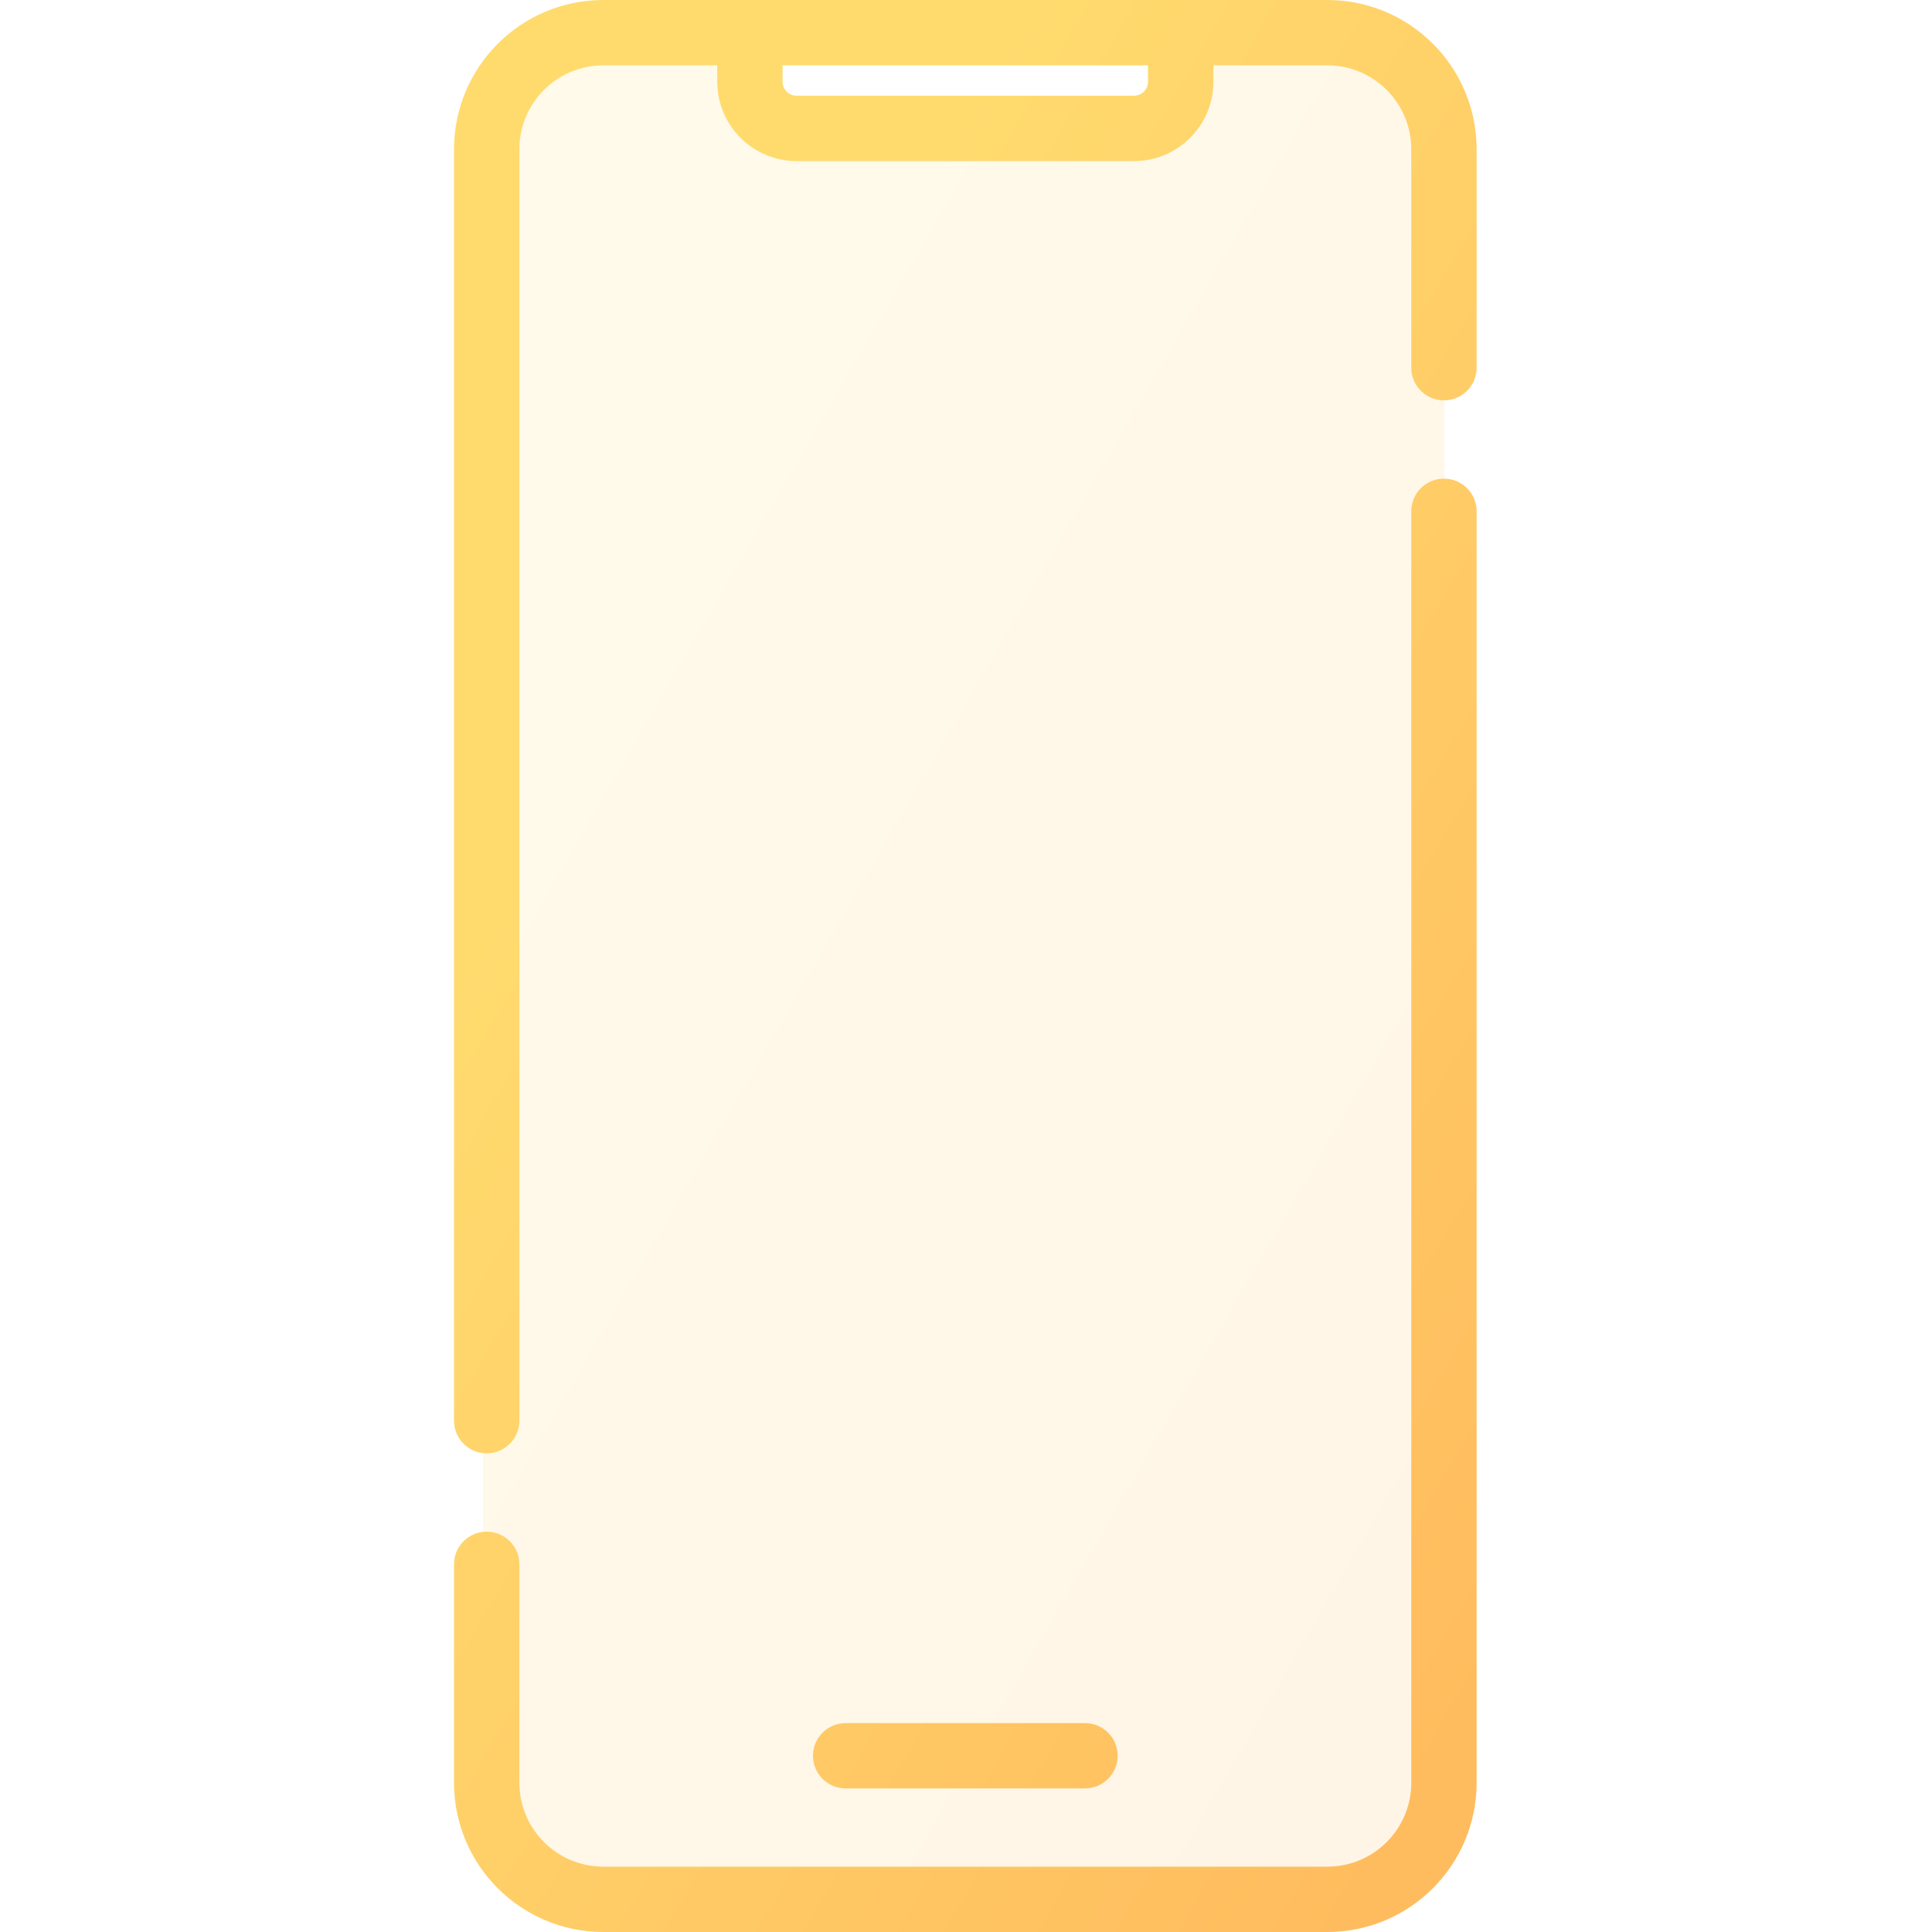
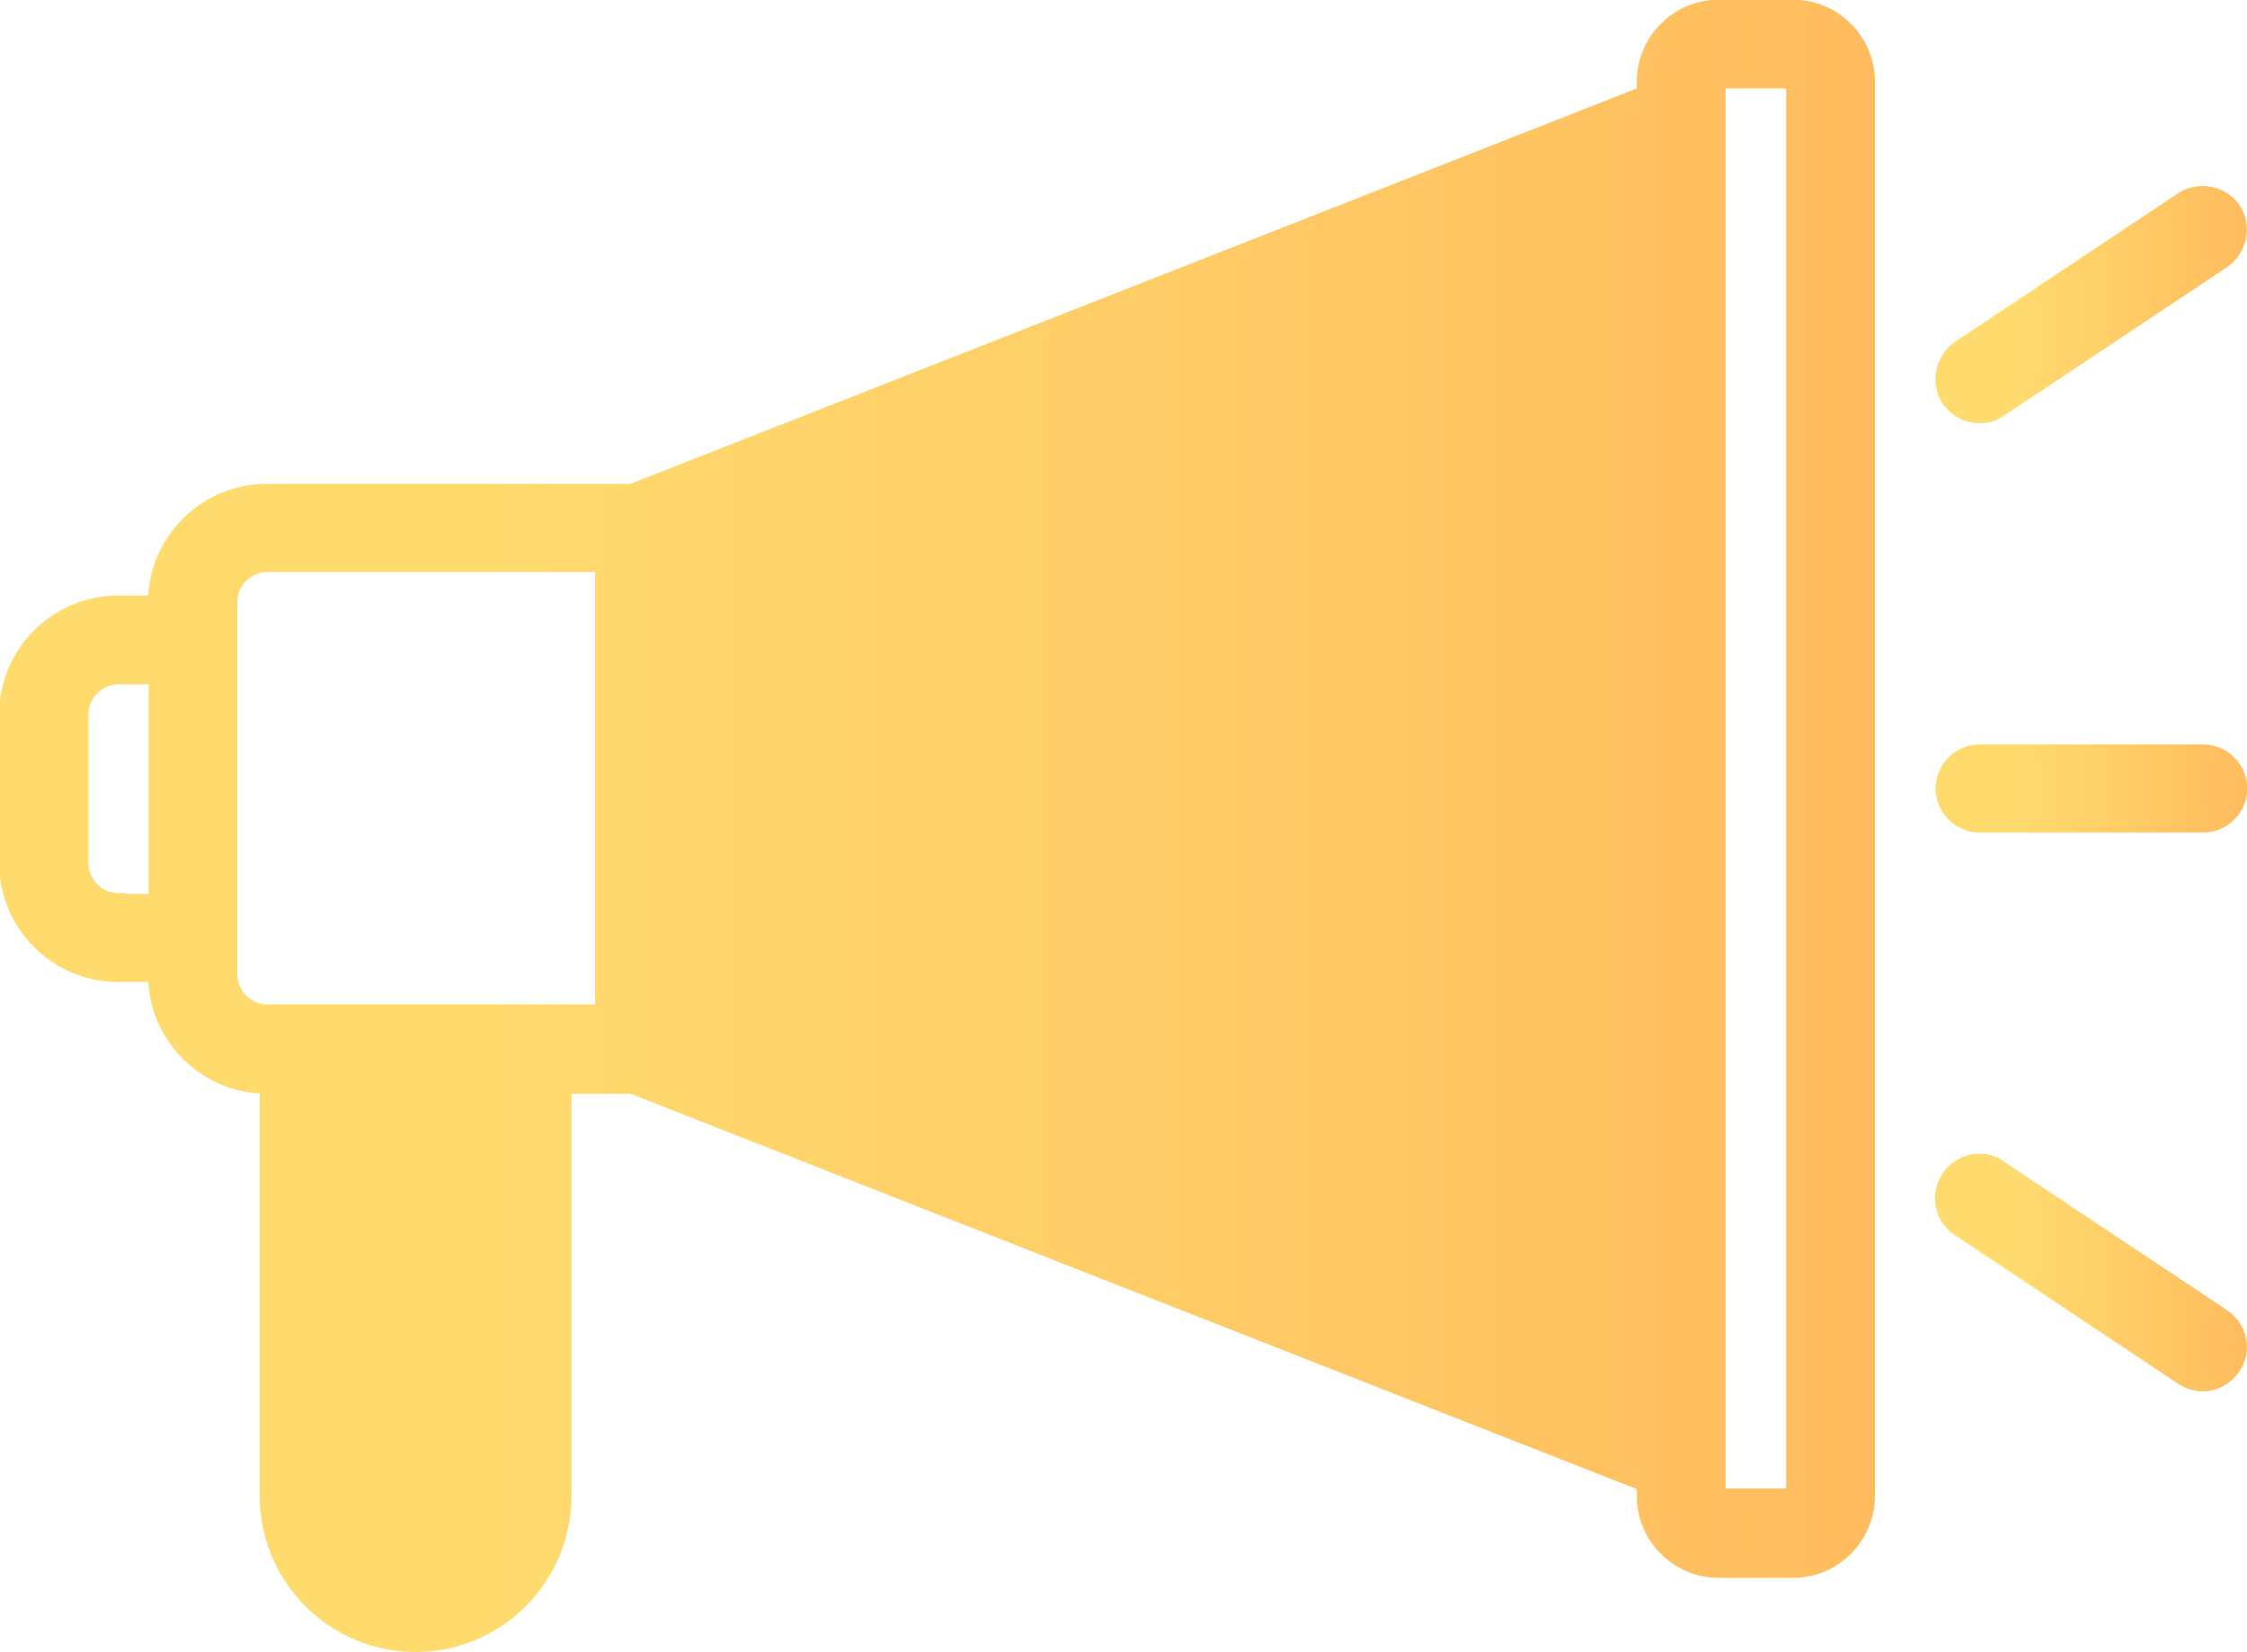
- <svg xmlns="http://www.w3.org/2000/svg" width="40" height="40" viewBox="0 0 22 40" fill="none">
-   <path opacity="0.15" fill-rule="evenodd" clip-rule="evenodd" d="M3 1C1.895 1 1 1.895 1 3V37C1 38.105 1.895 39 3 39H18.9C20.005 39 20.9 38.105 20.9 37V3C20.9 1.895 20.005 1 18.9 1H15.663V2H6.237V1H3Z" fill="url(#paint0_linear)" />
-   <path d="M8.509 35.675C8.135 35.675 7.832 35.977 7.832 36.351C7.832 36.724 8.135 37.027 8.509 37.027V35.675ZM13.463 37.027C13.837 37.027 14.14 36.724 14.14 36.351C14.14 35.977 13.837 35.675 13.463 35.675V37.027ZM0.4 29.414C0.4 29.788 0.703 30.09 1.076 30.09C1.45 30.09 1.753 29.788 1.753 29.414H0.4ZM1.753 32.387C1.753 32.013 1.45 31.711 1.076 31.711C0.703 31.711 0.4 32.013 0.4 32.387H1.753ZM20.219 7.613C20.219 7.987 20.522 8.289 20.895 8.289C21.269 8.289 21.572 7.987 21.572 7.613H20.219ZM21.572 10.586C21.572 10.212 21.269 9.91 20.895 9.91C20.522 9.91 20.219 10.212 20.219 10.586H21.572ZM18.48 38.647H3.492V40H18.48V38.647ZM3.492 1.353H6.527V0H3.492V1.353ZM5.85 1.692H7.203V0.676H5.85V1.692ZM7.493 3.335H14.479V1.982H7.493V3.335ZM6.527 1.353H15.445V0H6.527V1.353ZM15.445 1.353H18.48V0H15.445V1.353ZM16.122 1.692V0.676H14.769V1.692H16.122ZM8.509 37.027H13.463V35.675H8.509V37.027ZM1.753 29.414V3.092H0.4V29.414H1.753ZM1.753 36.908V32.387H0.4V36.908H1.753ZM20.219 3.092V7.613H21.572V3.092H20.219ZM20.219 10.586V36.908H21.572V10.586H20.219ZM14.479 3.335C15.386 3.335 16.122 2.599 16.122 1.692H14.769C14.769 1.852 14.639 1.982 14.479 1.982V3.335ZM3.492 38.647C2.531 38.647 1.753 37.869 1.753 36.908H0.4C0.4 38.616 1.784 40 3.492 40V38.647ZM18.48 40C20.188 40 21.572 38.616 21.572 36.908H20.219C20.219 37.869 19.441 38.647 18.48 38.647V40ZM18.48 1.353C19.441 1.353 20.219 2.131 20.219 3.092H21.572C21.572 1.384 20.188 0 18.48 0V1.353ZM5.85 1.692C5.85 2.599 6.586 3.335 7.493 3.335V1.982C7.333 1.982 7.203 1.852 7.203 1.692H5.85ZM3.492 0C1.784 0 0.4 1.384 0.4 3.092H1.753C1.753 2.131 2.531 1.353 3.492 1.353V0Z" fill="url(#paint1_linear)" />
+ <svg xmlns="http://www.w3.org/2000/svg" xmlns:xlink="http://www.w3.org/1999/xlink" id="Layer_2" data-name="Layer 2" viewBox="0 0 40.01 29.41">
  <defs>
-     <linearGradient id="paint0_linear" x1="2.128" y1="1" x2="30.702" y2="17.524" gradientUnits="userSpaceOnUse">
-       <stop offset="0.259" stop-color="#FFDB6E" />
-       <stop offset="1" stop-color="#FFBC5E" />
+     <style>
+       .cls-1 {
+         fill: url(#linear-gradient);
+         stroke: url(#linear-gradient-2);
+       }
+ 
+       .cls-1, .cls-2, .cls-3, .cls-4 {
+         stroke-width: .25px;
+       }
+ 
+       .cls-2 {
+         fill: url(#linear-gradient-7);
+         stroke: url(#linear-gradient-8);
+       }
+ 
+       .cls-3 {
+         fill: url(#linear-gradient-5);
+         stroke: url(#linear-gradient-6);
+       }
+ 
+       .cls-4 {
+         fill: url(#linear-gradient-3);
+         stroke: url(#linear-gradient-4);
+       }
+     </style>
+     <linearGradient id="linear-gradient" x1=".12" y1="14.7" x2="33.26" y2="14.7" gradientUnits="userSpaceOnUse">
+       <stop offset=".26" stop-color="#ffdb6e" />
+       <stop offset="1" stop-color="#ffbc5e" />
    </linearGradient>
-     <linearGradient id="paint1_linear" x1="1.6" y1="8.08974e-07" x2="31.837" y2="17.673" gradientUnits="userSpaceOnUse">
-       <stop offset="0.259" stop-color="#FFDB6E" />
-       <stop offset="1" stop-color="#FFBC5E" />
-     </linearGradient>
+     <linearGradient id="linear-gradient-2" x1="0" x2="33.38" xlink:href="#linear-gradient" />
+     <linearGradient id="linear-gradient-3" x1="34.58" y1="14.04" x2="39.88" y2="14.04" xlink:href="#linear-gradient" />
+     <linearGradient id="linear-gradient-4" x1="34.46" y1="14.04" x2="40.01" y2="14.04" xlink:href="#linear-gradient" />
+     <linearGradient id="linear-gradient-5" x1="34.58" y1="5.42" x2="39.88" y2="5.42" xlink:href="#linear-gradient" />
+     <linearGradient id="linear-gradient-6" x1="34.45" y1="5.42" x2="40.01" y2="5.42" xlink:href="#linear-gradient" />
+     <linearGradient id="linear-gradient-7" x1="34.58" y1="22.66" x2="39.88" y2="22.66" xlink:href="#linear-gradient" />
+     <linearGradient id="linear-gradient-8" x1="34.45" y1="22.66" x2="40" y2="22.66" xlink:href="#linear-gradient" />
  </defs>
+   <g id="Layer_3" data-name="Layer 3">
+     <path class="cls-1" d="M31.93.12h-1.33c-.73,0-1.33.6-1.33,1.33v.21l-18.02,7.08h-6.5c-1.09,0-1.99.89-1.99,1.99h-.66c-1.09,0-1.99.89-1.99,1.99v2.65c0,1.09.89,1.99,1.99,1.99h.66c0,1.09.89,1.99,1.99,1.99v7.29c0,1.46,1.19,2.65,2.65,2.65s2.65-1.19,2.65-2.65v-7.29h1.2l18.02,7.08v.21c0,.73.6,1.33,1.33,1.33h1.33c.73,0,1.33-.6,1.33-1.33V1.45c0-.73-.6-1.33-1.33-1.33h0ZM2.11,16.03c-.36,0-.66-.3-.66-.66v-2.65c0-.36.3-.66.66-.66h.66v3.98h-.66ZM4.1,17.35v-6.63c0-.36.3-.66.66-.66h5.96v7.95h-5.96c-.36,0-.66-.3-.66-.66h0ZM31.93,26.63h-1.33V1.45h1.33v25.18Z" />
+     <path class="cls-4" d="M35.25,14.7h3.98c.36,0,.66-.3.66-.66s-.3-.66-.66-.66h-3.98c-.36,0-.66.3-.66.66s.3.66.66.66Z" />
+     <path class="cls-3" d="M35.25,7.41c.13,0,.25-.03.36-.11l3.98-2.65c.3-.21.38-.62.19-.92-.21-.3-.62-.38-.92-.19l-3.98,2.65c-.3.21-.38.62-.19.92.13.19.34.3.55.3h0Z" />
+     <path class="cls-2" d="M35.61,20.78c-.3-.21-.72-.12-.92.19s-.12.72.19.92l3.98,2.65c.11.07.24.11.36.11.21,0,.42-.11.55-.3.21-.3.12-.72-.19-.92l-3.98-2.65h0Z" />
+   </g>
</svg>
